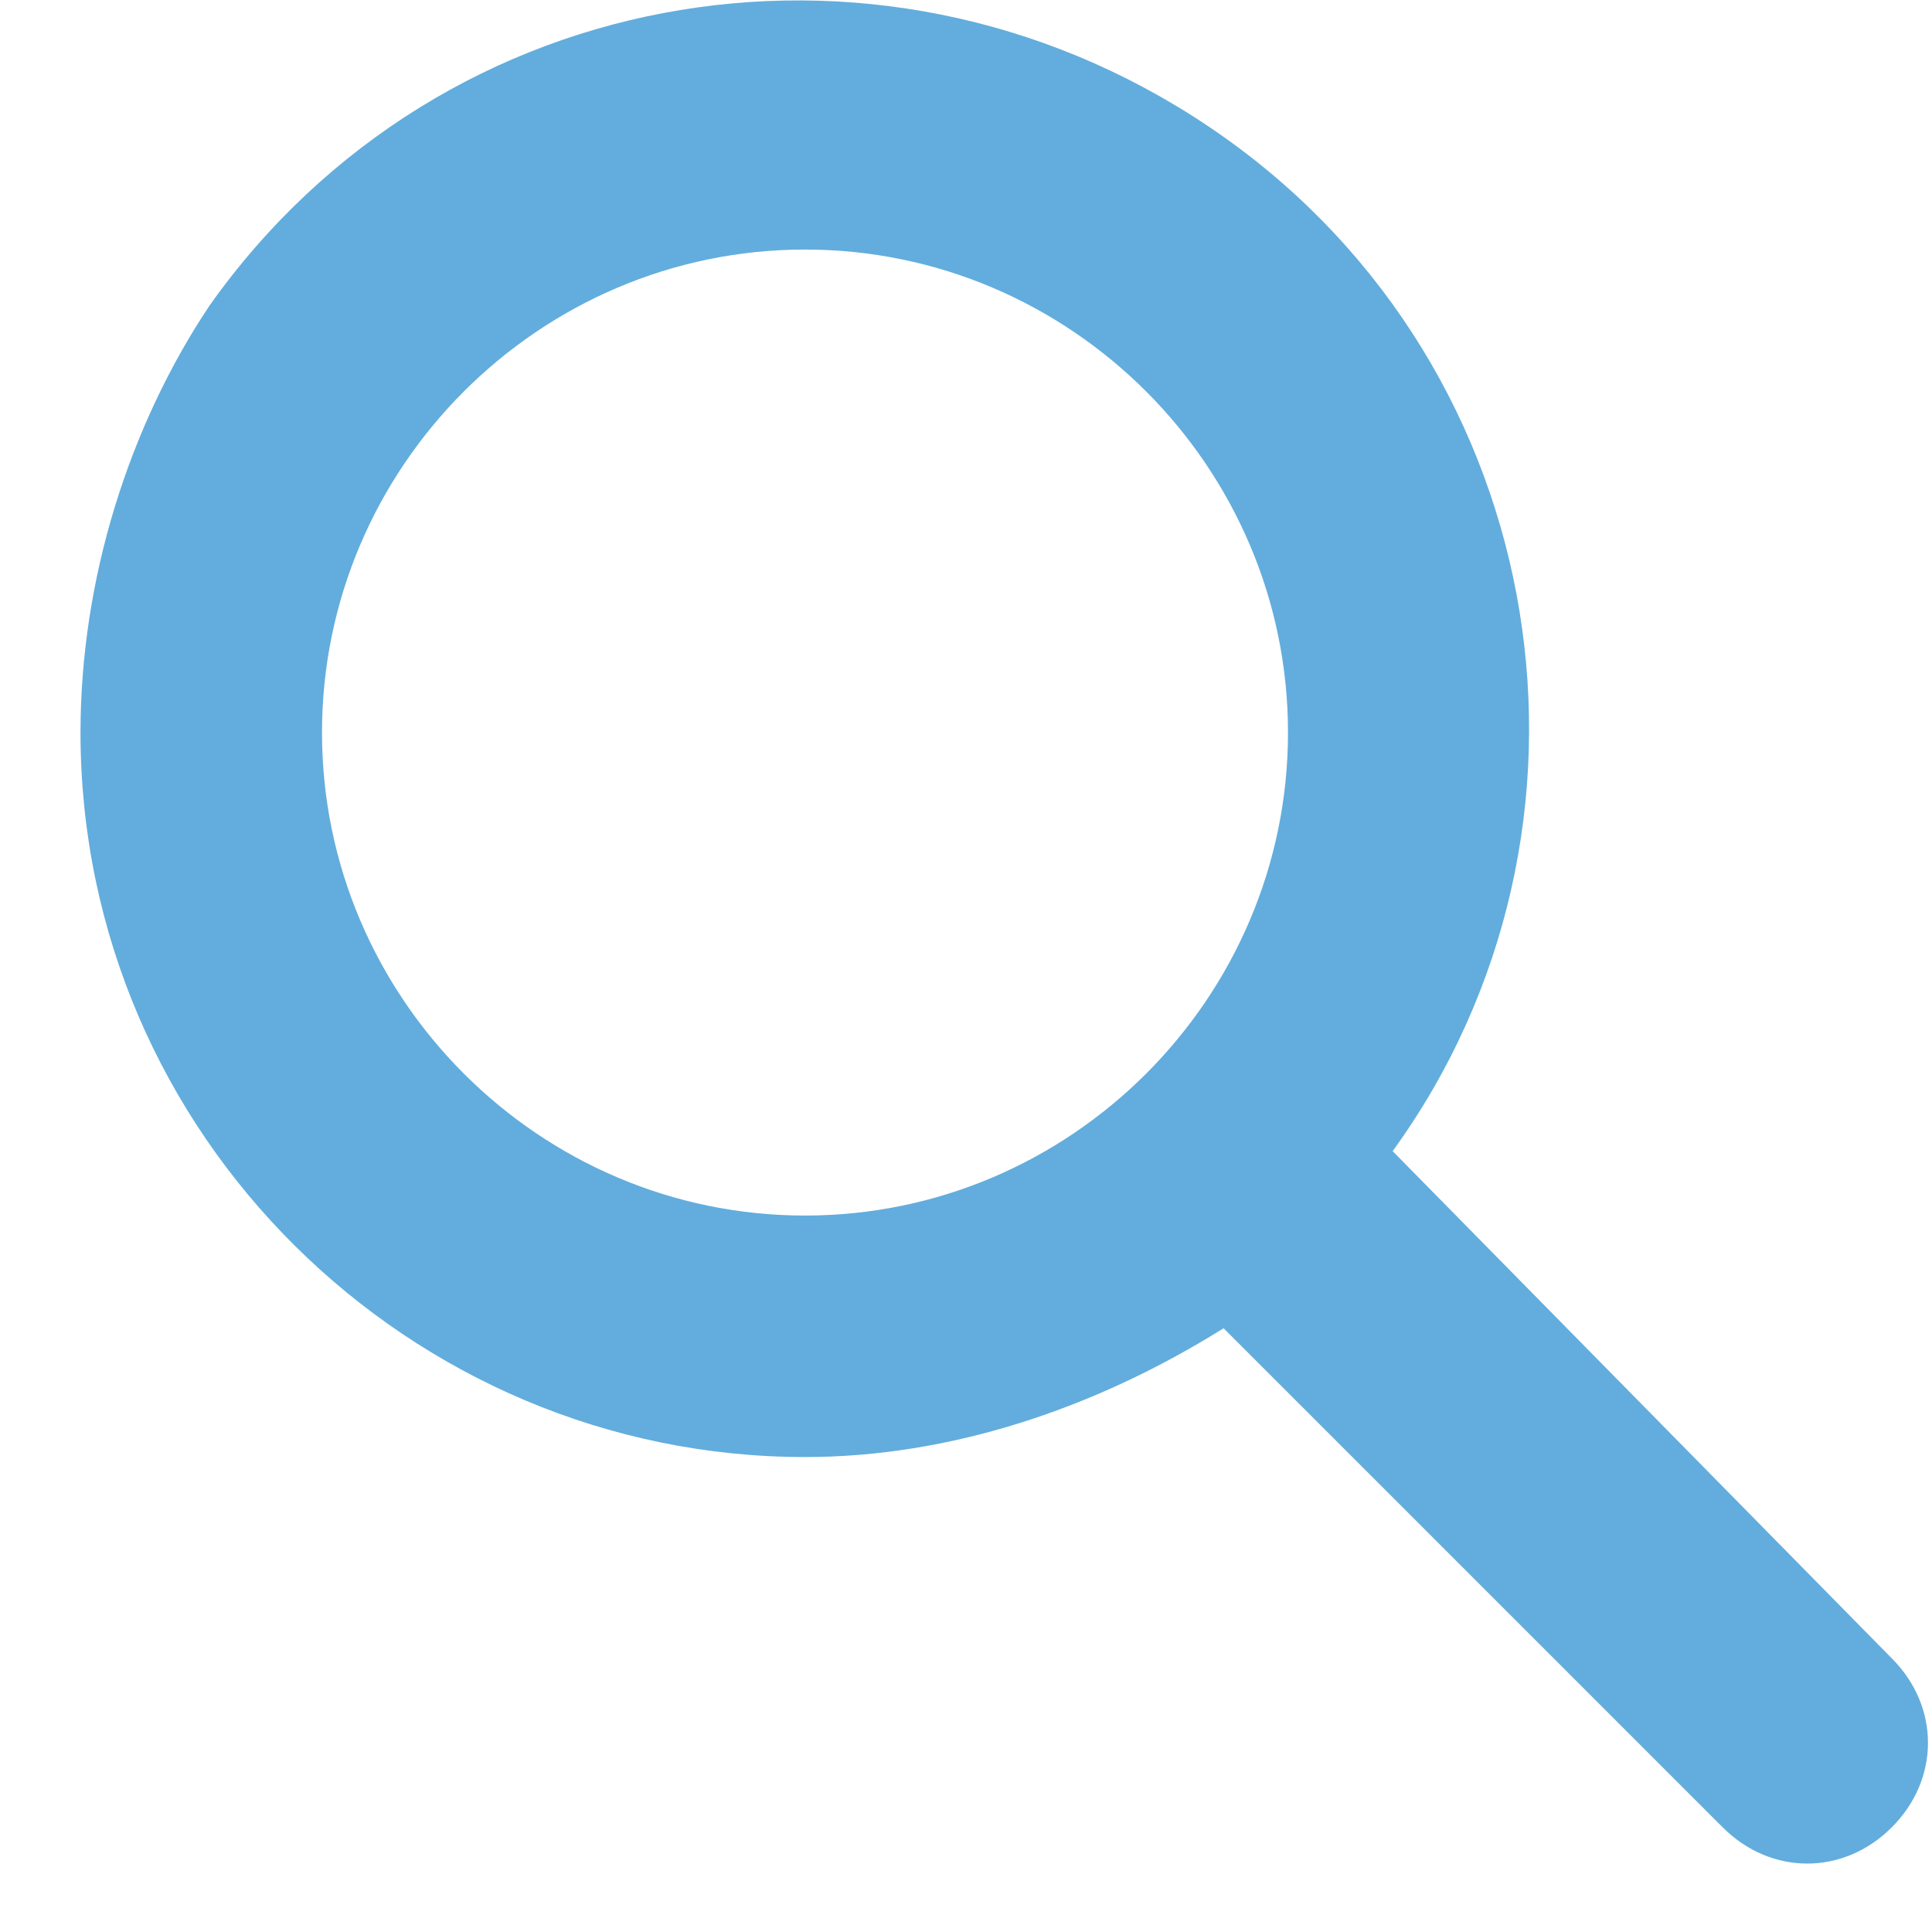
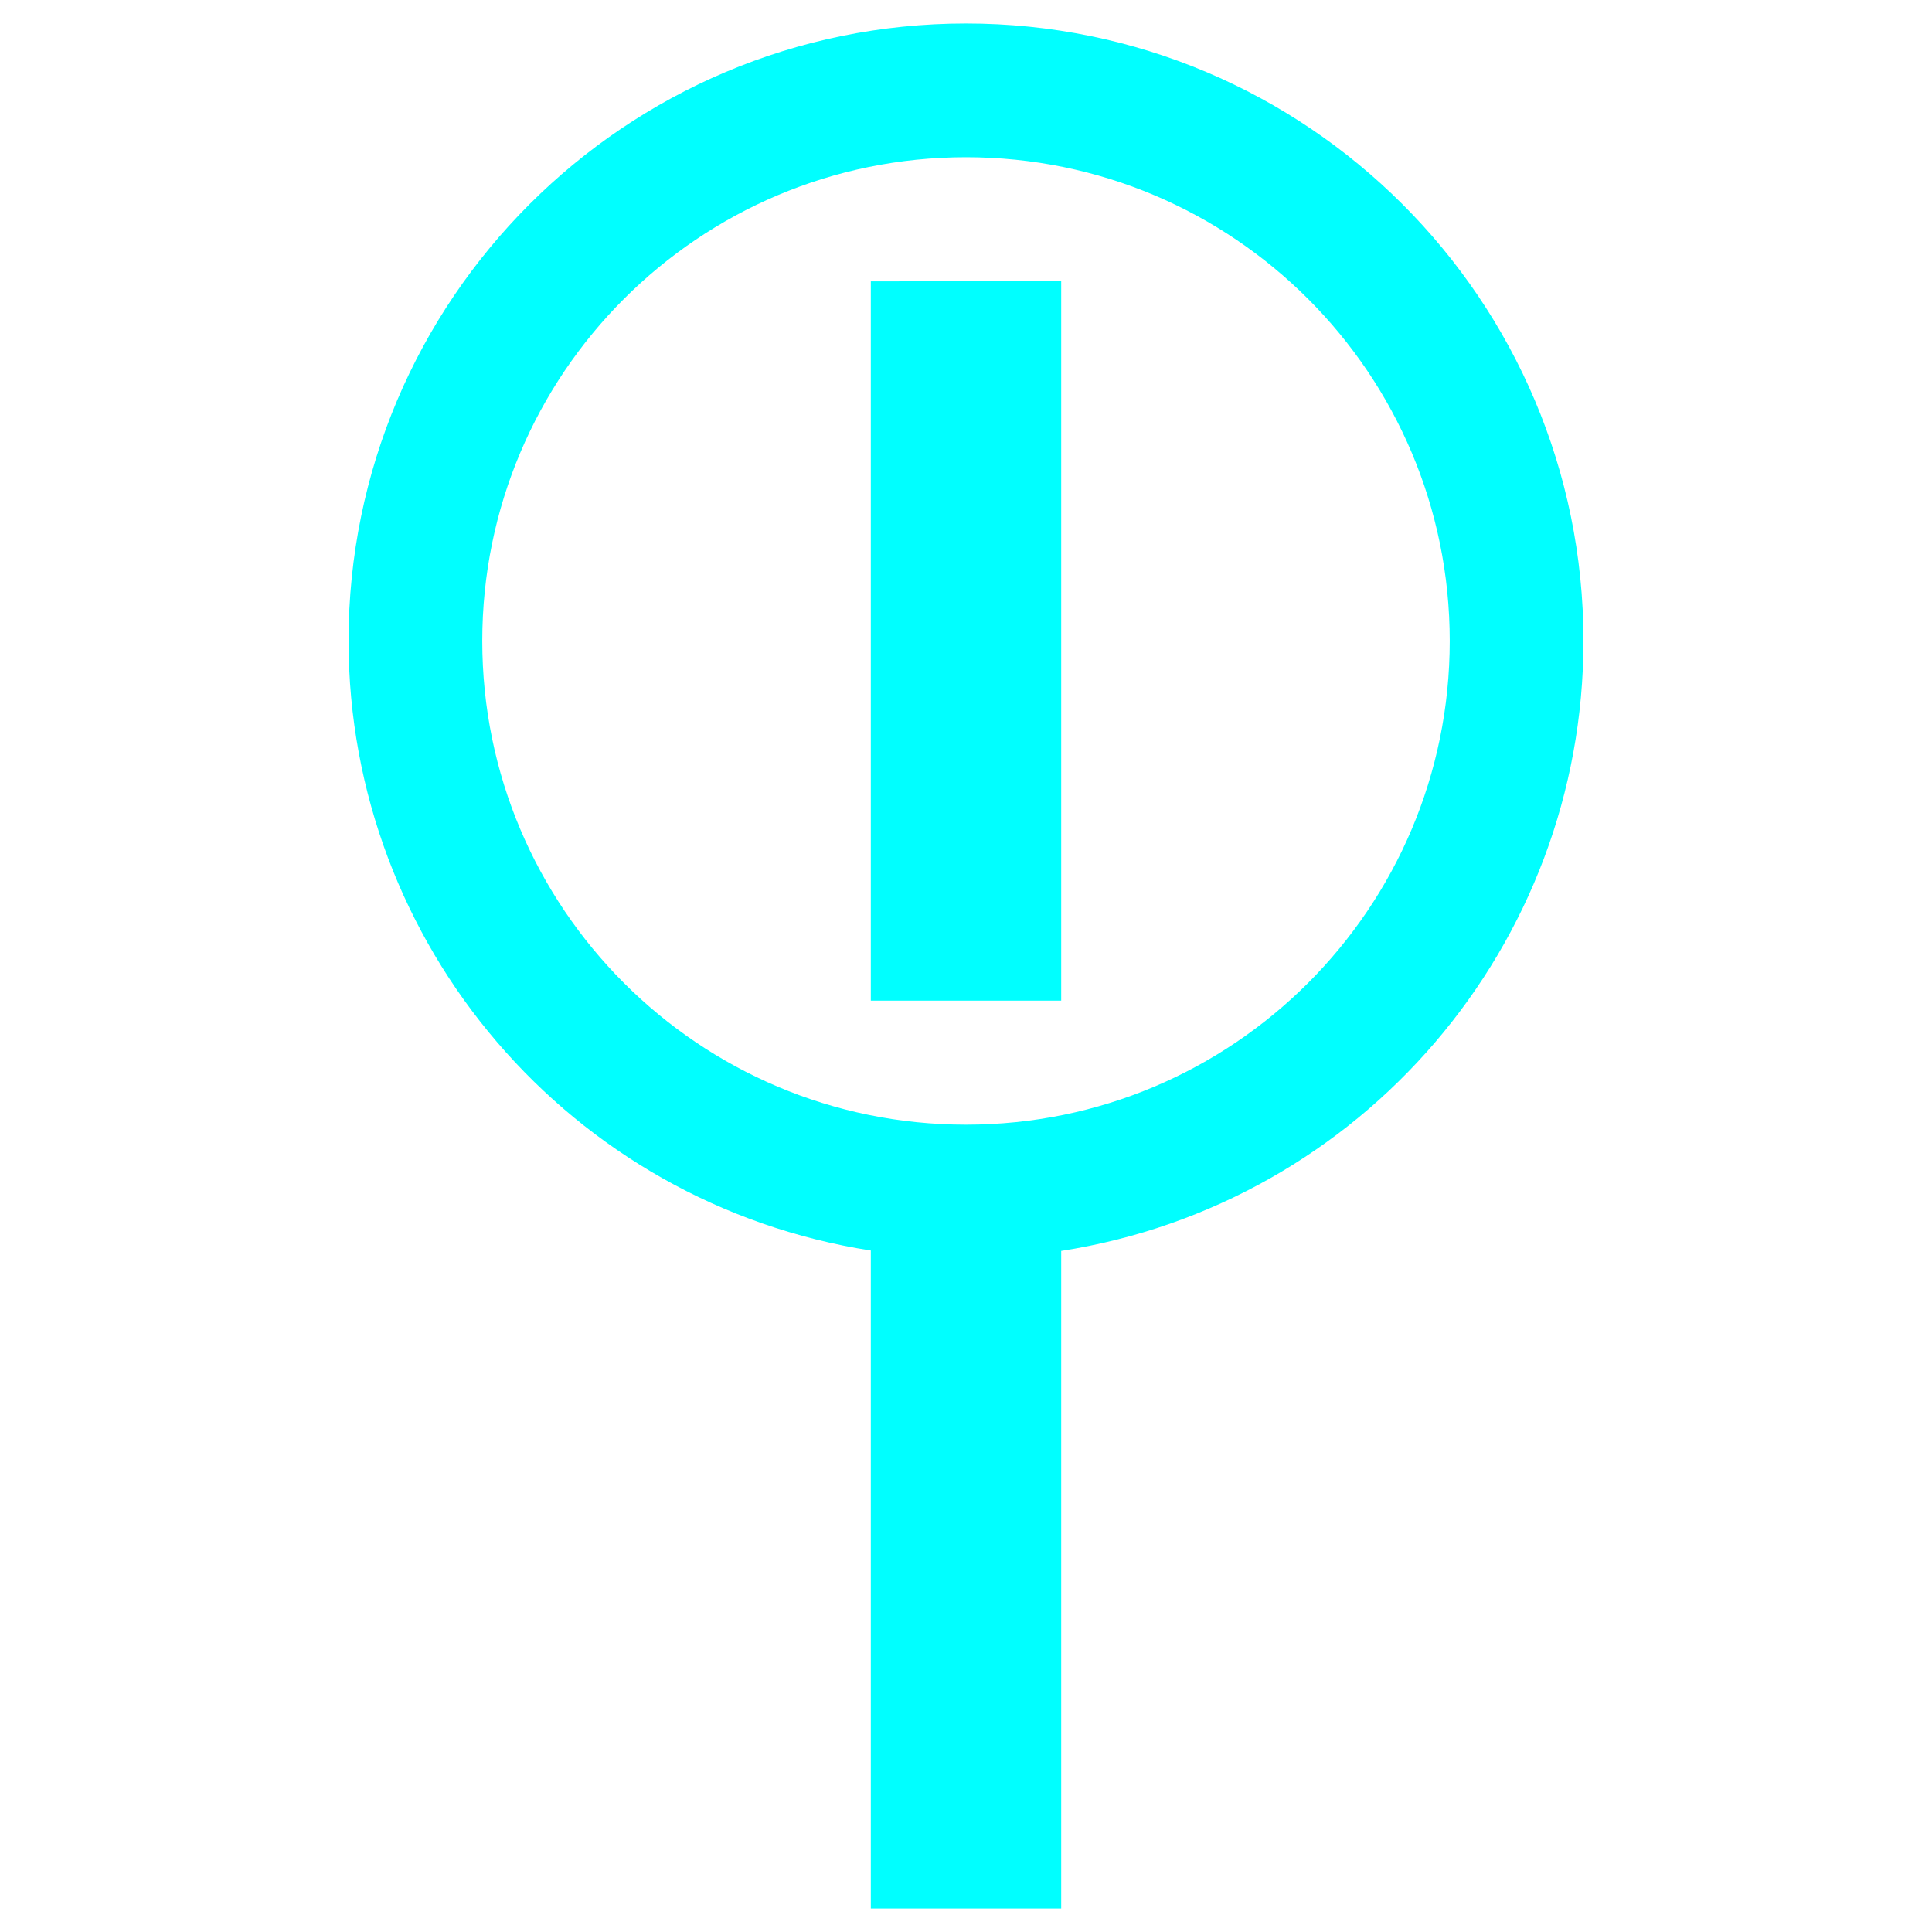
- <svg xmlns="http://www.w3.org/2000/svg" viewBox="0 0 24 24">
-   <path fill="#62addd" d="M10,15.1c-3.3,0-6-2.7-6-6c0-3.3,2.7-6,6-6c3.3,0,6,2.7,6,6S13.3,15.1,10,15.1L10,15.1 M17.3,14.3 c2.9-4,2-9.7-2.1-12.6s-9.7-2-12.6,2.1C1.6,5.3,1,7.2,1,9.1c0,5,4.1,9,9,9c1.8,0,3.6-0.6,5.2-1.6l6.2,6.2c0.6,0.6,1.5,0.6,2.1,0   c0.6-0.6,0.6-1.5,0-2.1L17.3,14.3L17.3,14.3z" />
+ <svg xmlns="http://www.w3.org/2000/svg" width="300mm" height="300mm" viewBox="0 0 300 300" version="1.1" id="svg1">
+   <defs id="defs1" />
+   <g id="layer1">
+     <path id="path1" style="fill:#00ffff;stroke-width:0.65" d="m 150,3.648 a 95.878,95.878 0 0 0 -95.878,95.878 95.878,95.878 0 0 0 81.097,94.654 v 102.172 h 29.563 V 194.242 A 95.878,95.878 0 0 0 245.878,99.526 95.878,95.878 0 0 0 150,3.648 Z m 0,20.764 A 75.114,75.114 0 0 1 225.115,99.526 75.114,75.114 0 0 1 150,174.64 75.114,75.114 0 0 1 74.886,99.526 75.114,75.114 0 0 1 150,24.412 Z m 14.782,19.26 -29.563,0.014 V 155.38 h 29.563 z" />
+   </g>
</svg>
